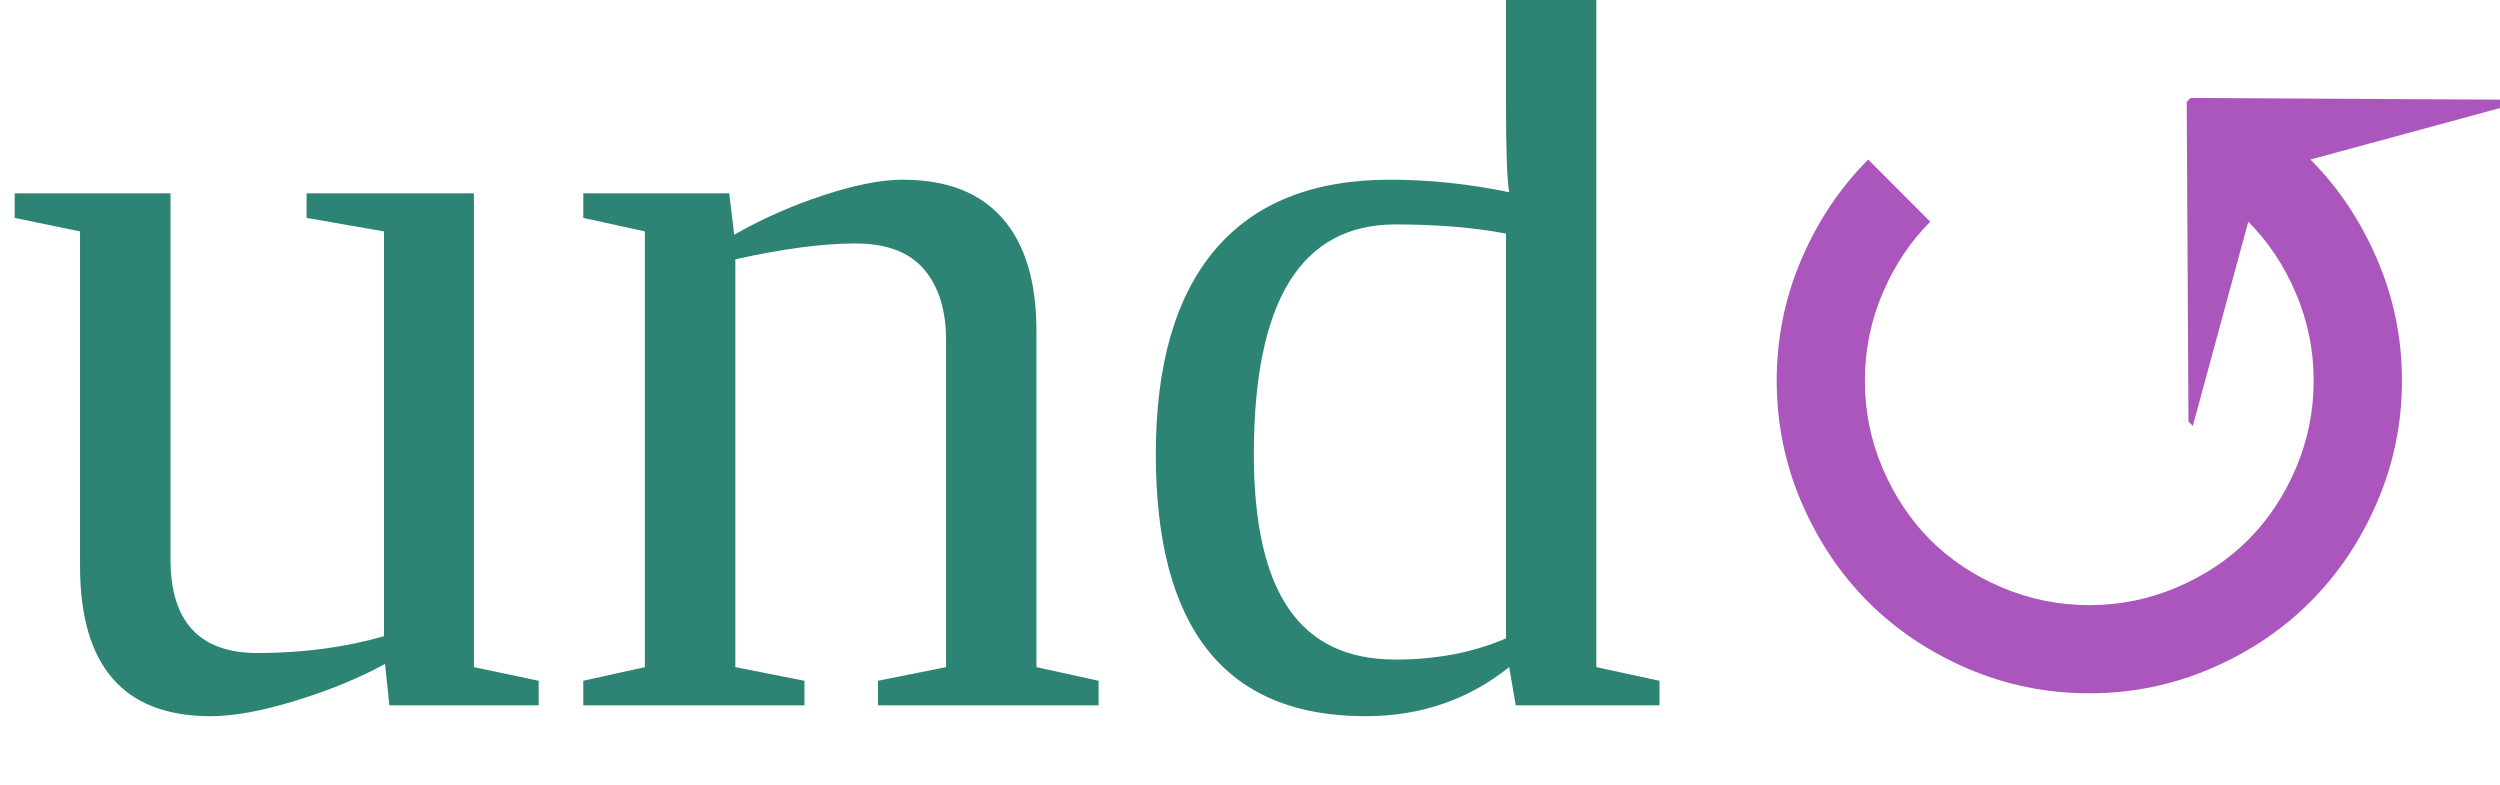
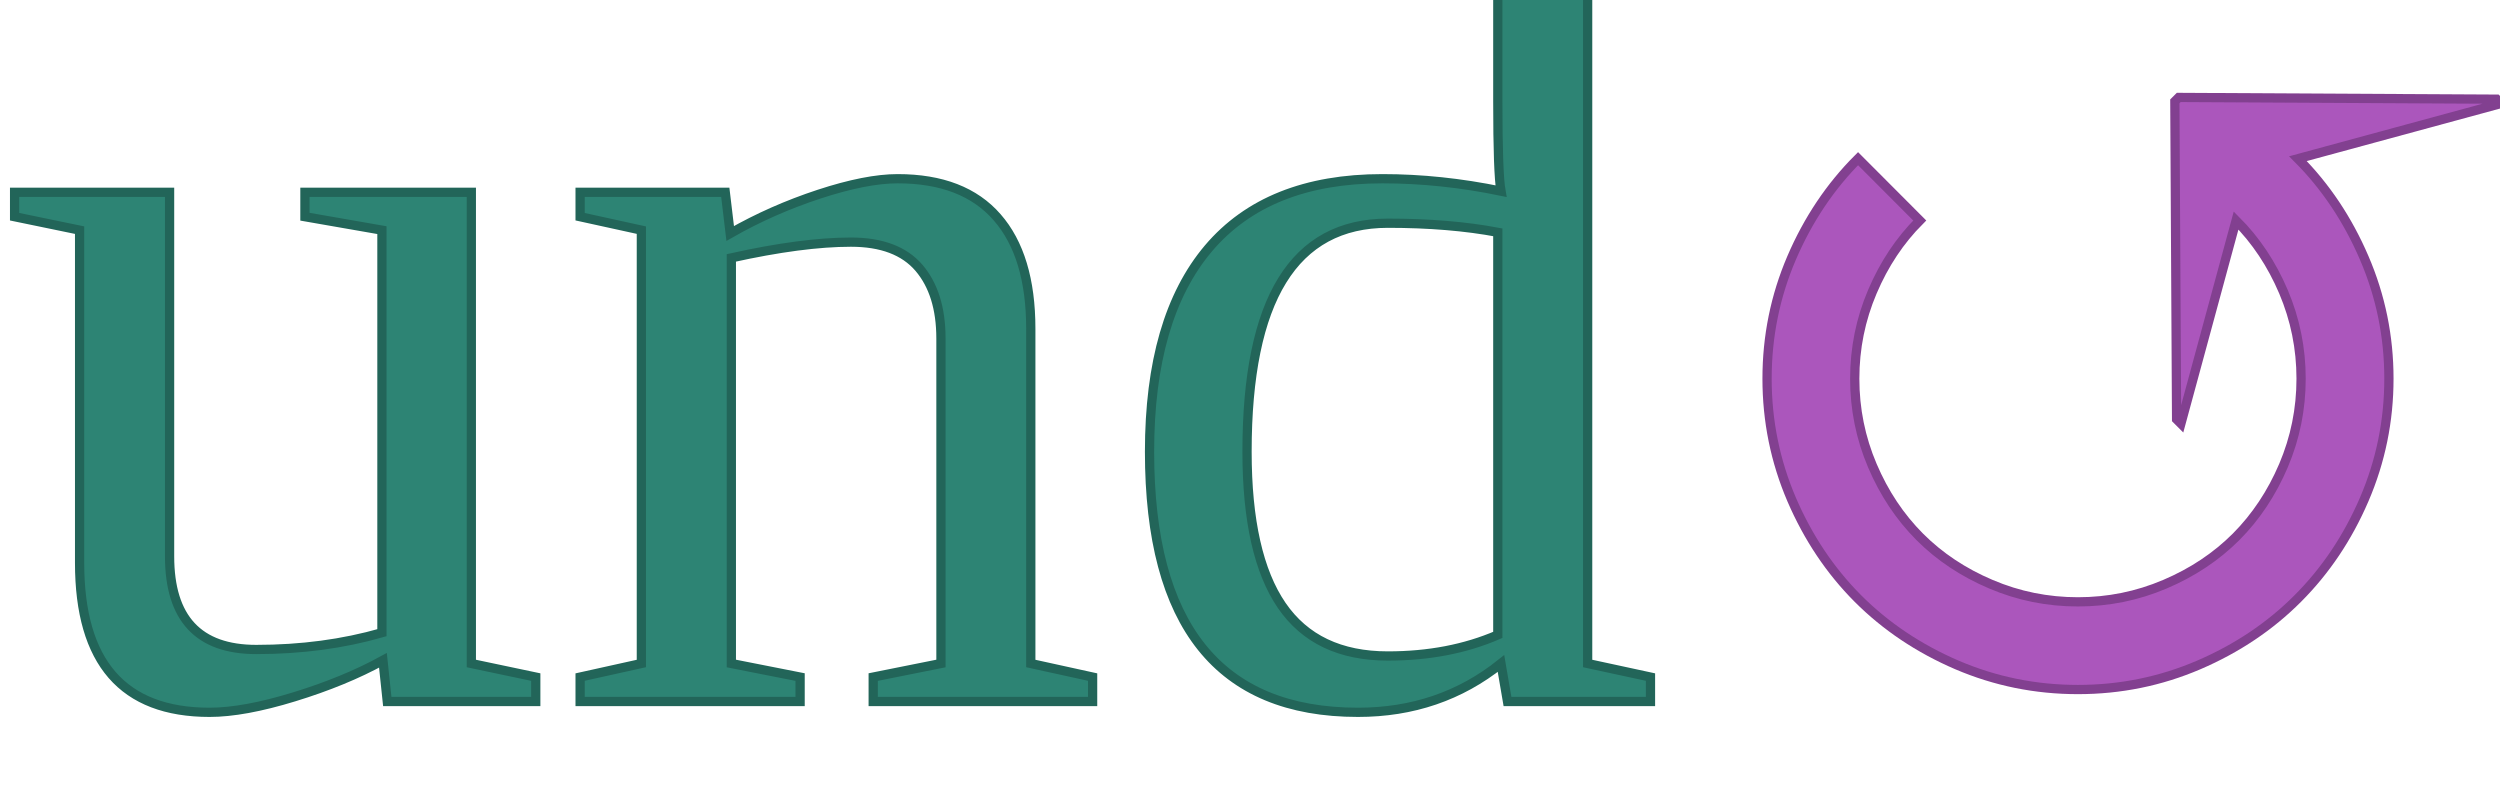
<svg xmlns="http://www.w3.org/2000/svg">
-   <text fill="#2d8474" dominant-baseline="text-before-edge" font-size="120" font-family="Times New Roman" font-weight="lighter">
-         und<tspan alignment-baseline="text-before-edge" fill="#ab56bc">↺</tspan>
+   <text fill="#2d8474" dominant-baseline="text-before-edge" font-size="120" font-family="Times New Roman" font-weight="lighter" style="stroke: #226559;">
+         und<tspan alignment-baseline="text-before-edge" fill="#ab56bc" style="stroke: #824090">↺</tspan>
  </text>
</svg>
